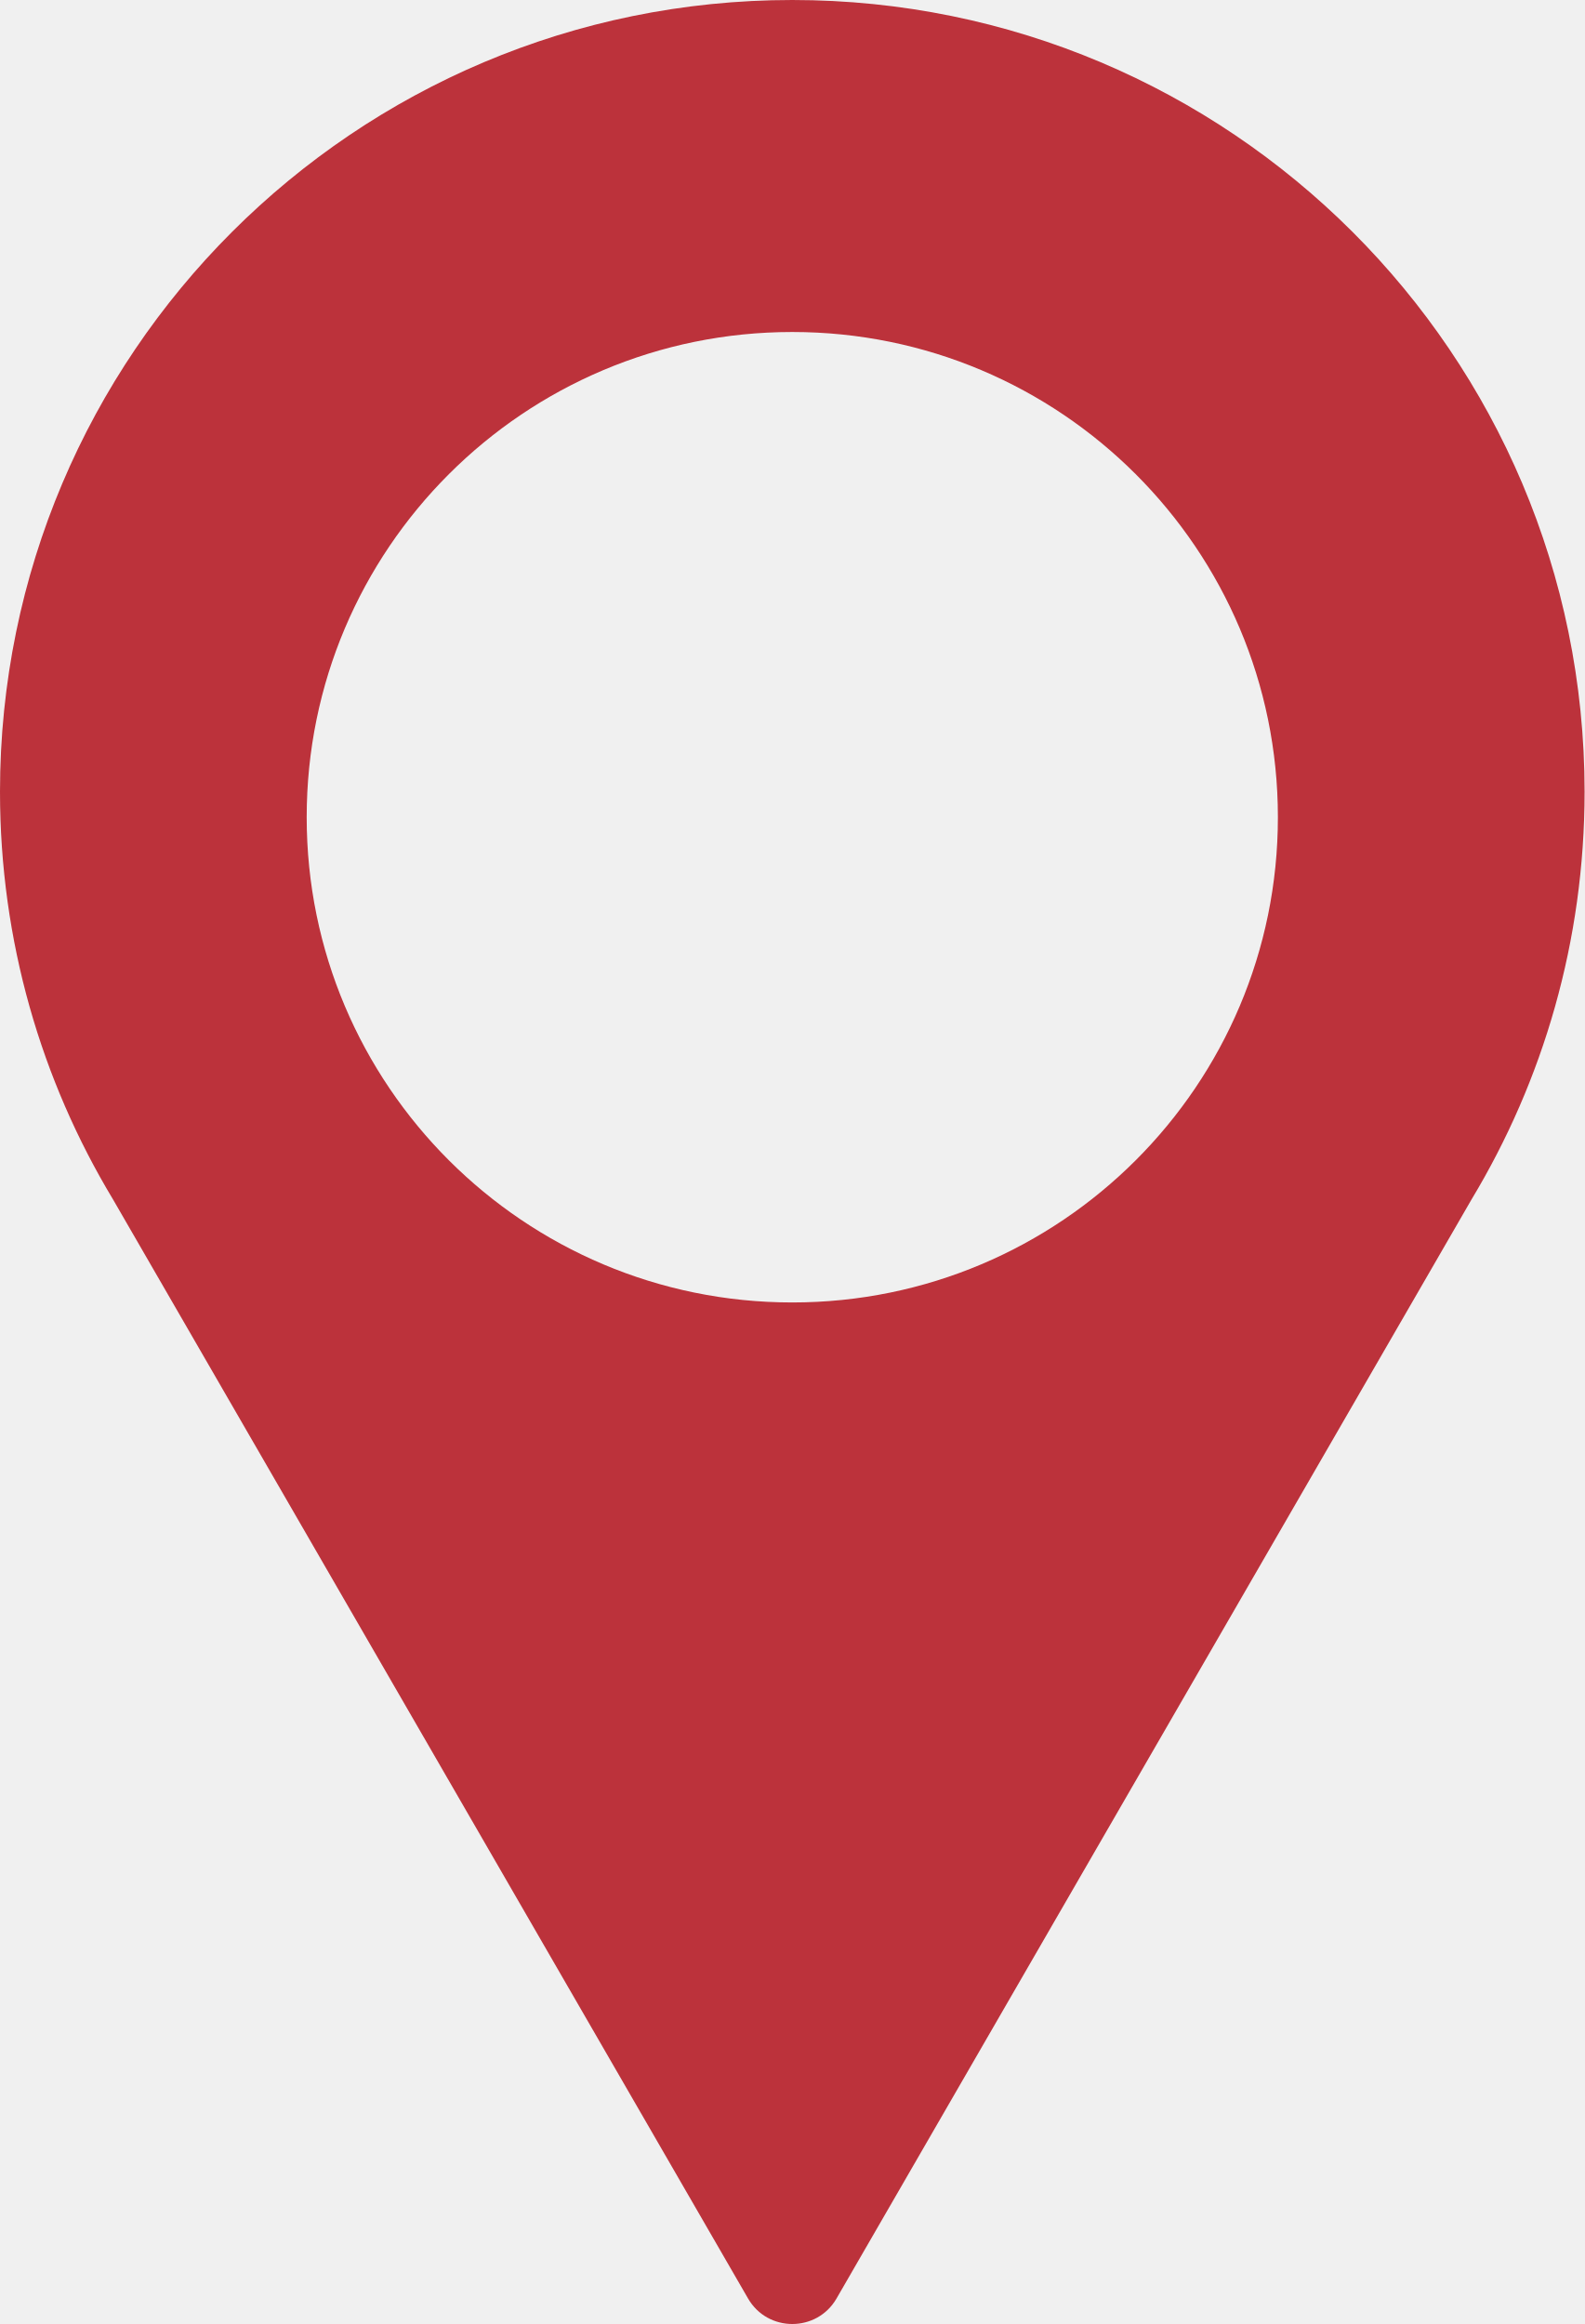
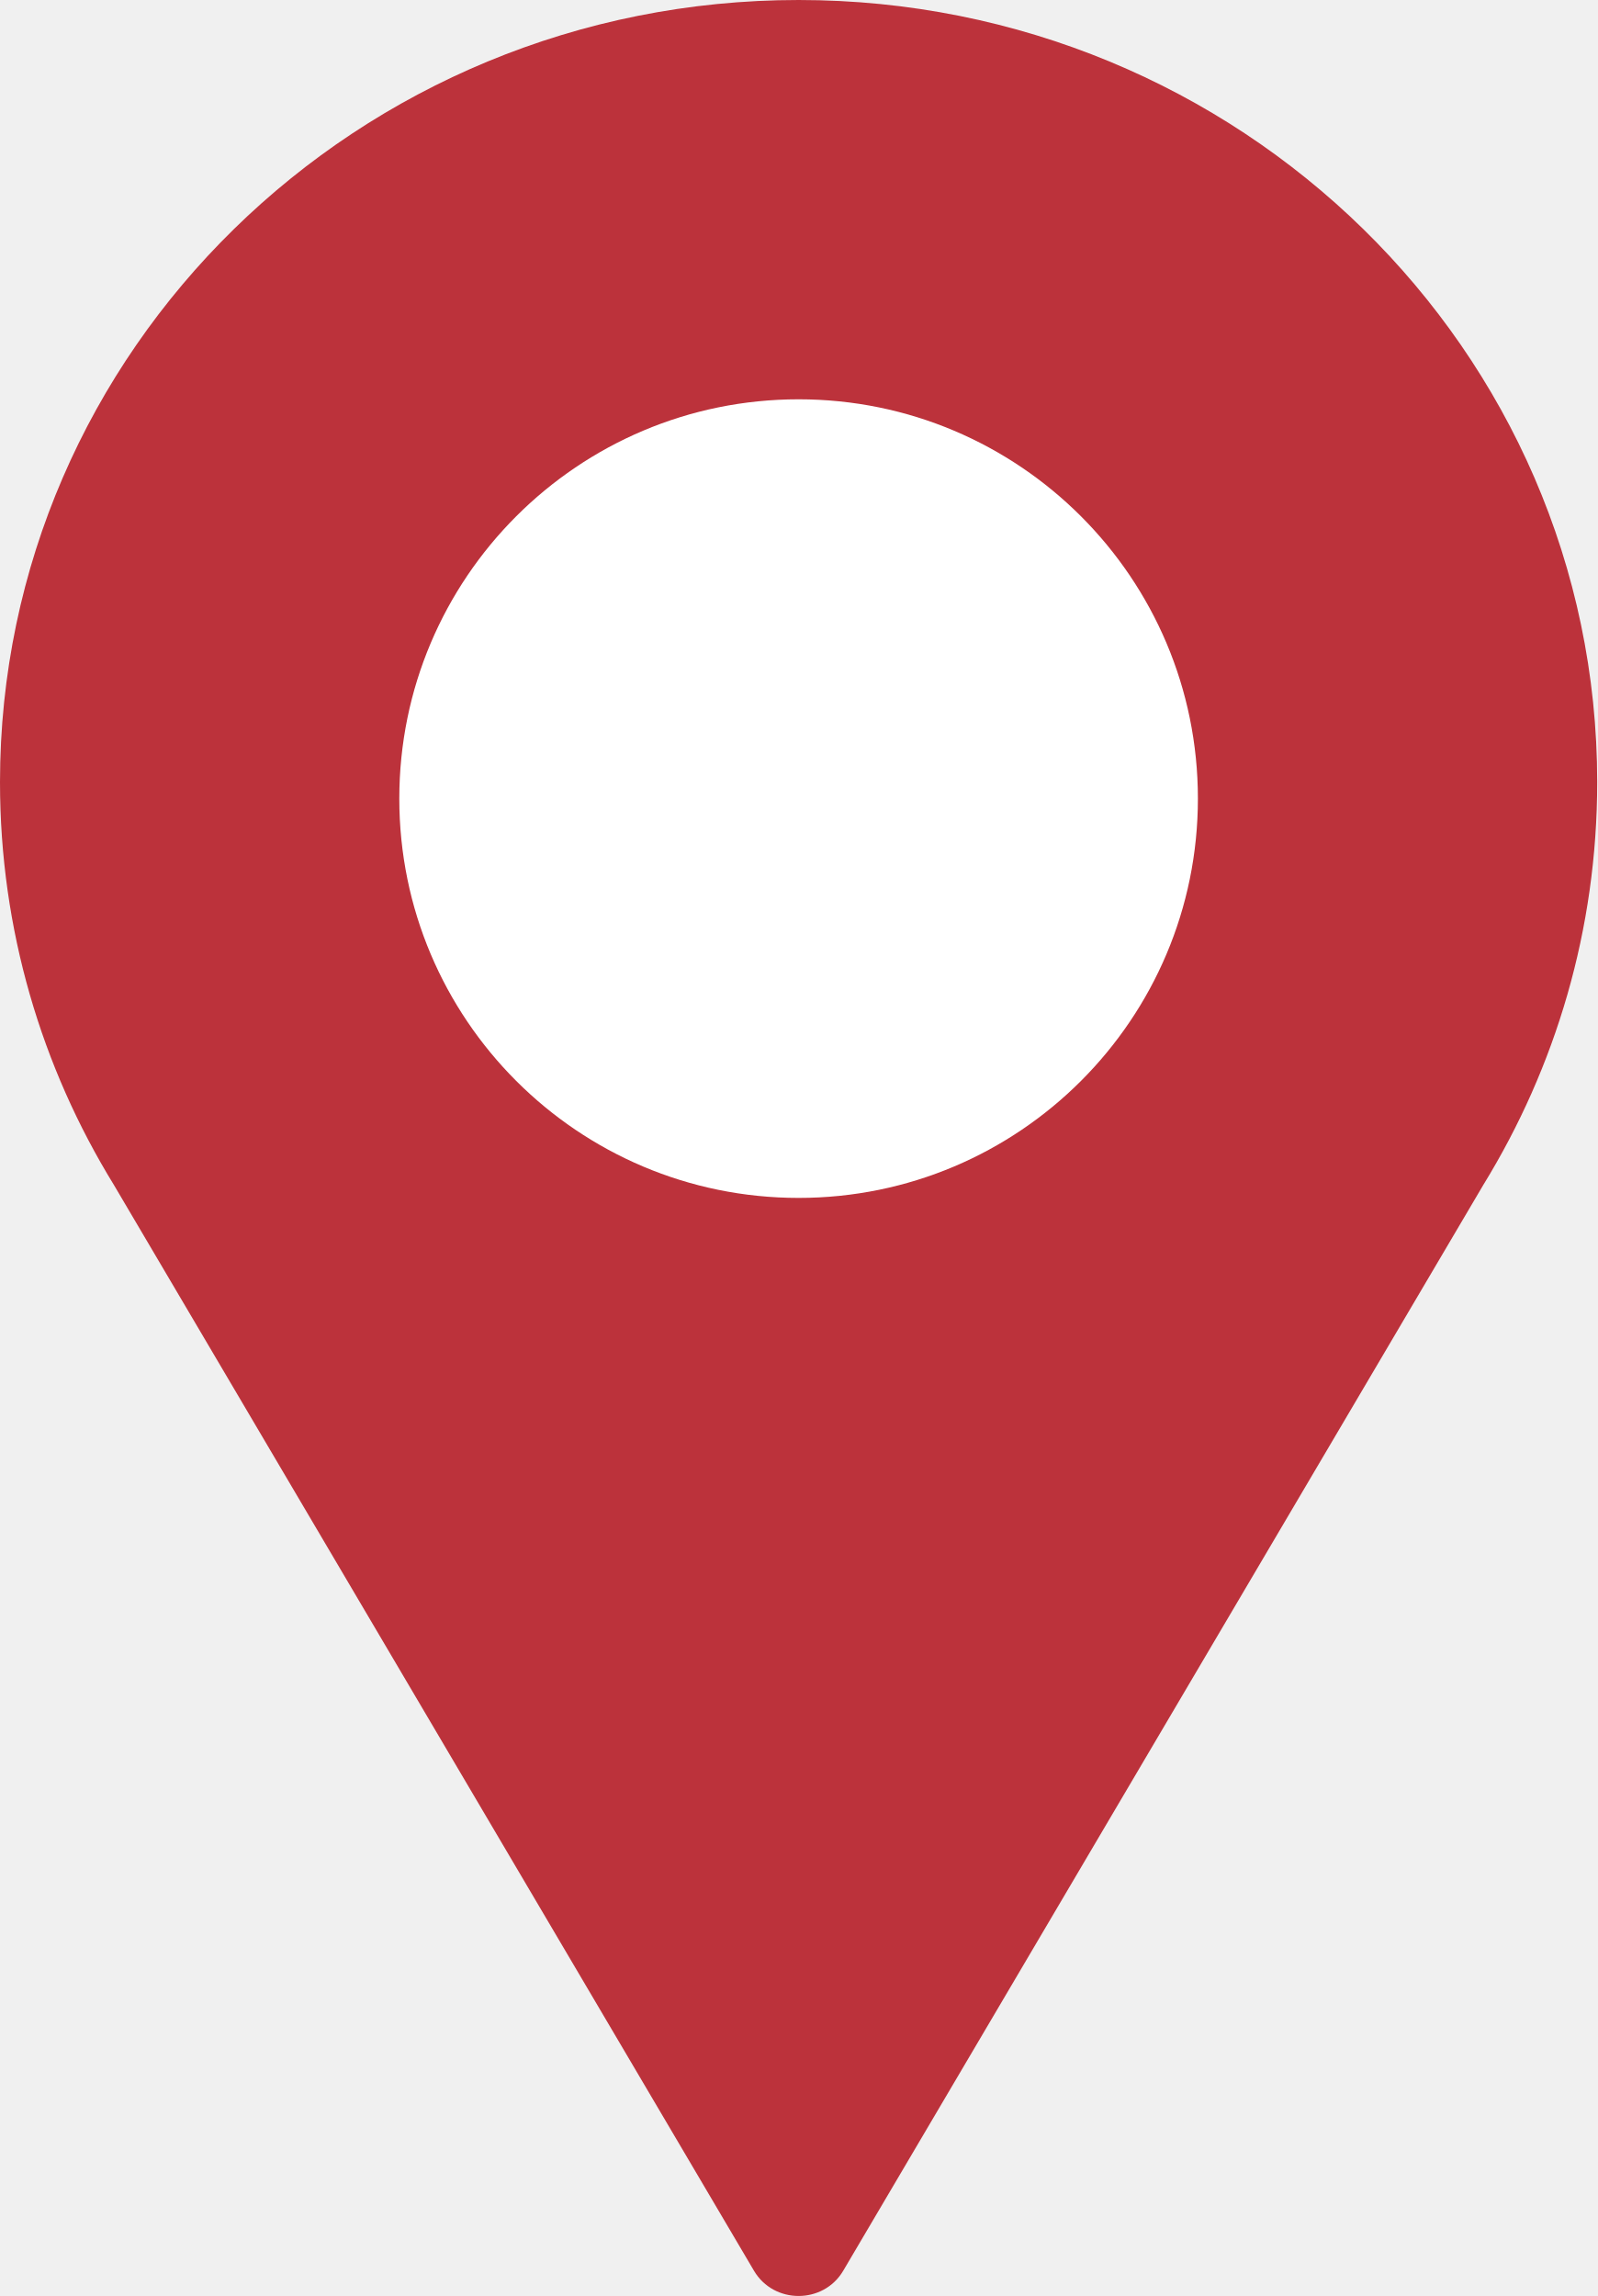
- <svg xmlns="http://www.w3.org/2000/svg" width="current" height="current" viewBox="0 0 90 132" fill="none">
-   <path fill-rule="evenodd" clip-rule="evenodd" d="M90 44.967C90 53.437 87.656 61.361 83.581 68.125L47.514 130.549C46.397 132.484 43.603 132.484 42.486 130.549L6.419 68.125C2.344 61.361 0 53.438 0 44.967C0 20.133 20.147 0 45 0C69.853 0 90 20.133 90 44.967ZM45 73.978C60.232 73.978 72.581 61.639 72.581 46.417C72.581 31.196 60.232 18.857 45 18.857C29.768 18.857 17.419 31.196 17.419 46.417C17.419 61.639 29.768 73.978 45 73.978Z" fill="#BC323B" />
+ <svg xmlns="http://www.w3.org/2000/svg" width="current" height="current" viewBox="0 0 16 23" fill="none">
+   <path fill-rule="evenodd" clip-rule="evenodd" d="M16 7.835C16 9.311 15.583 10.692 14.859 11.87L8.447 22.747C8.248 23.084 7.752 23.084 7.553 22.747L1.141 11.87C0.417 10.692 0 9.311 0 7.835C0 3.508 3.582 0 8 0C12.418 0 16 3.508 16 7.835Z" fill="#BC323B" />
+   <circle cx="8" cy="8" r="4" fill="white" />
</svg>
